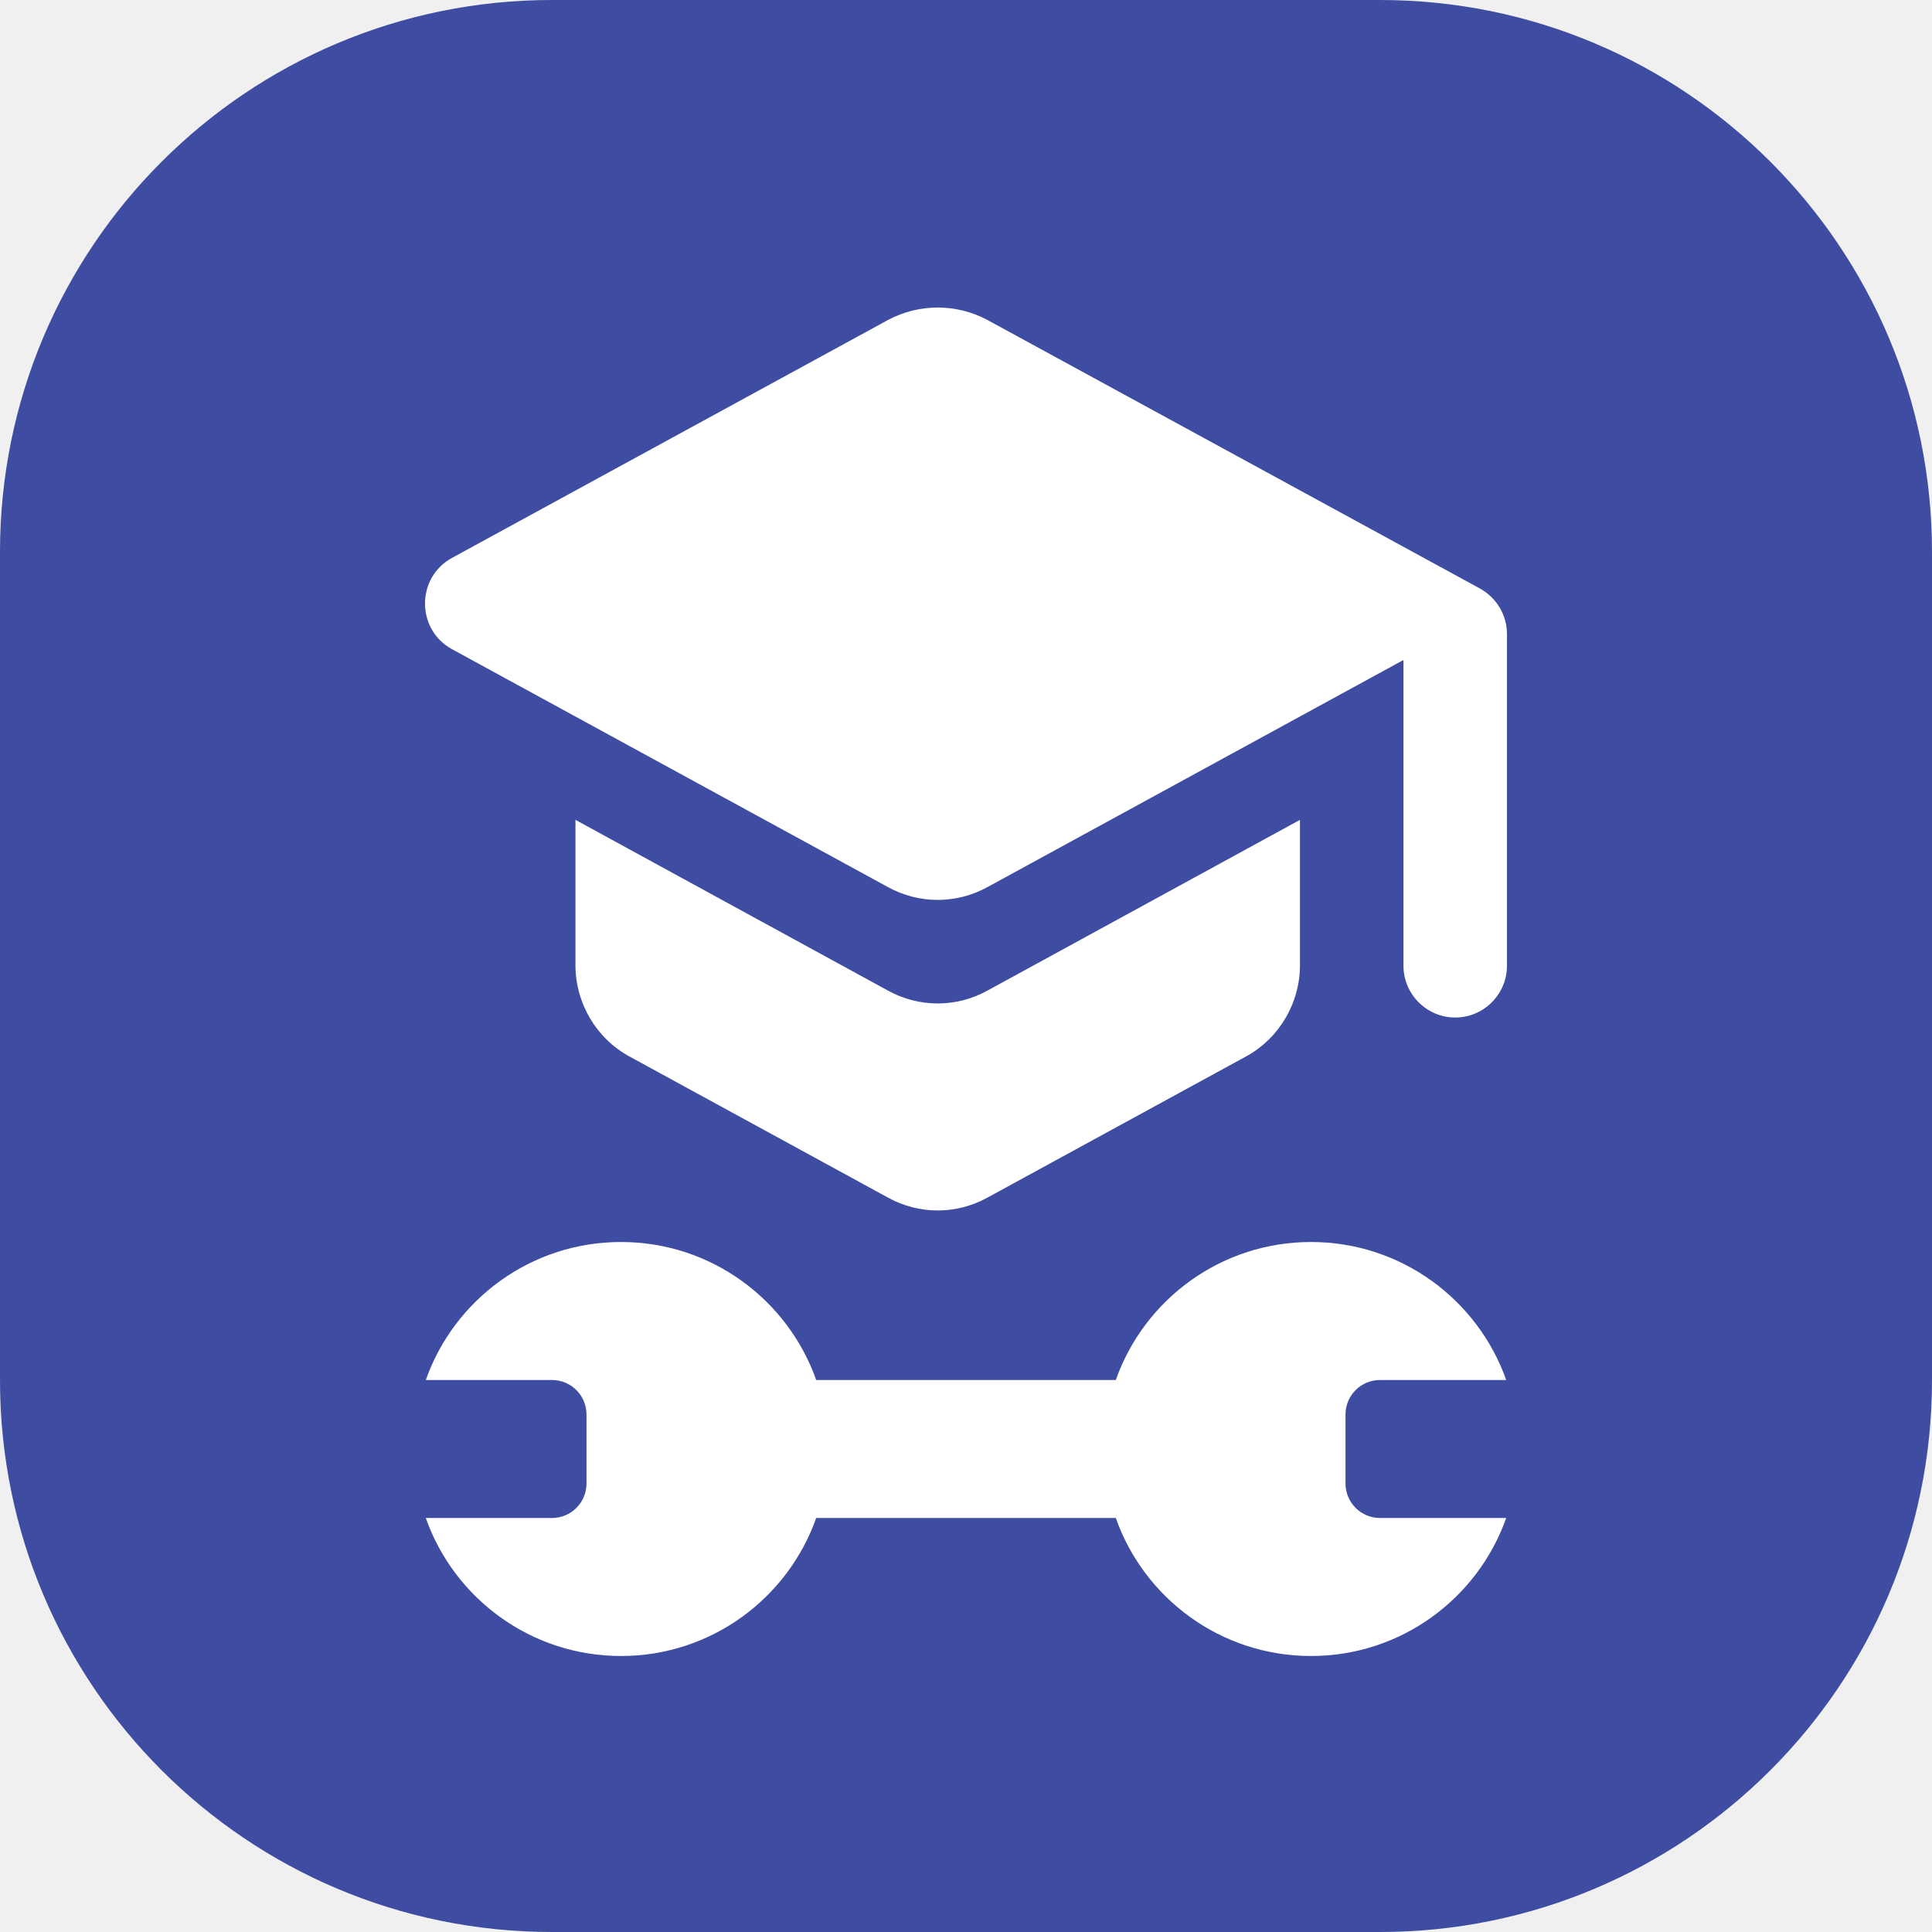
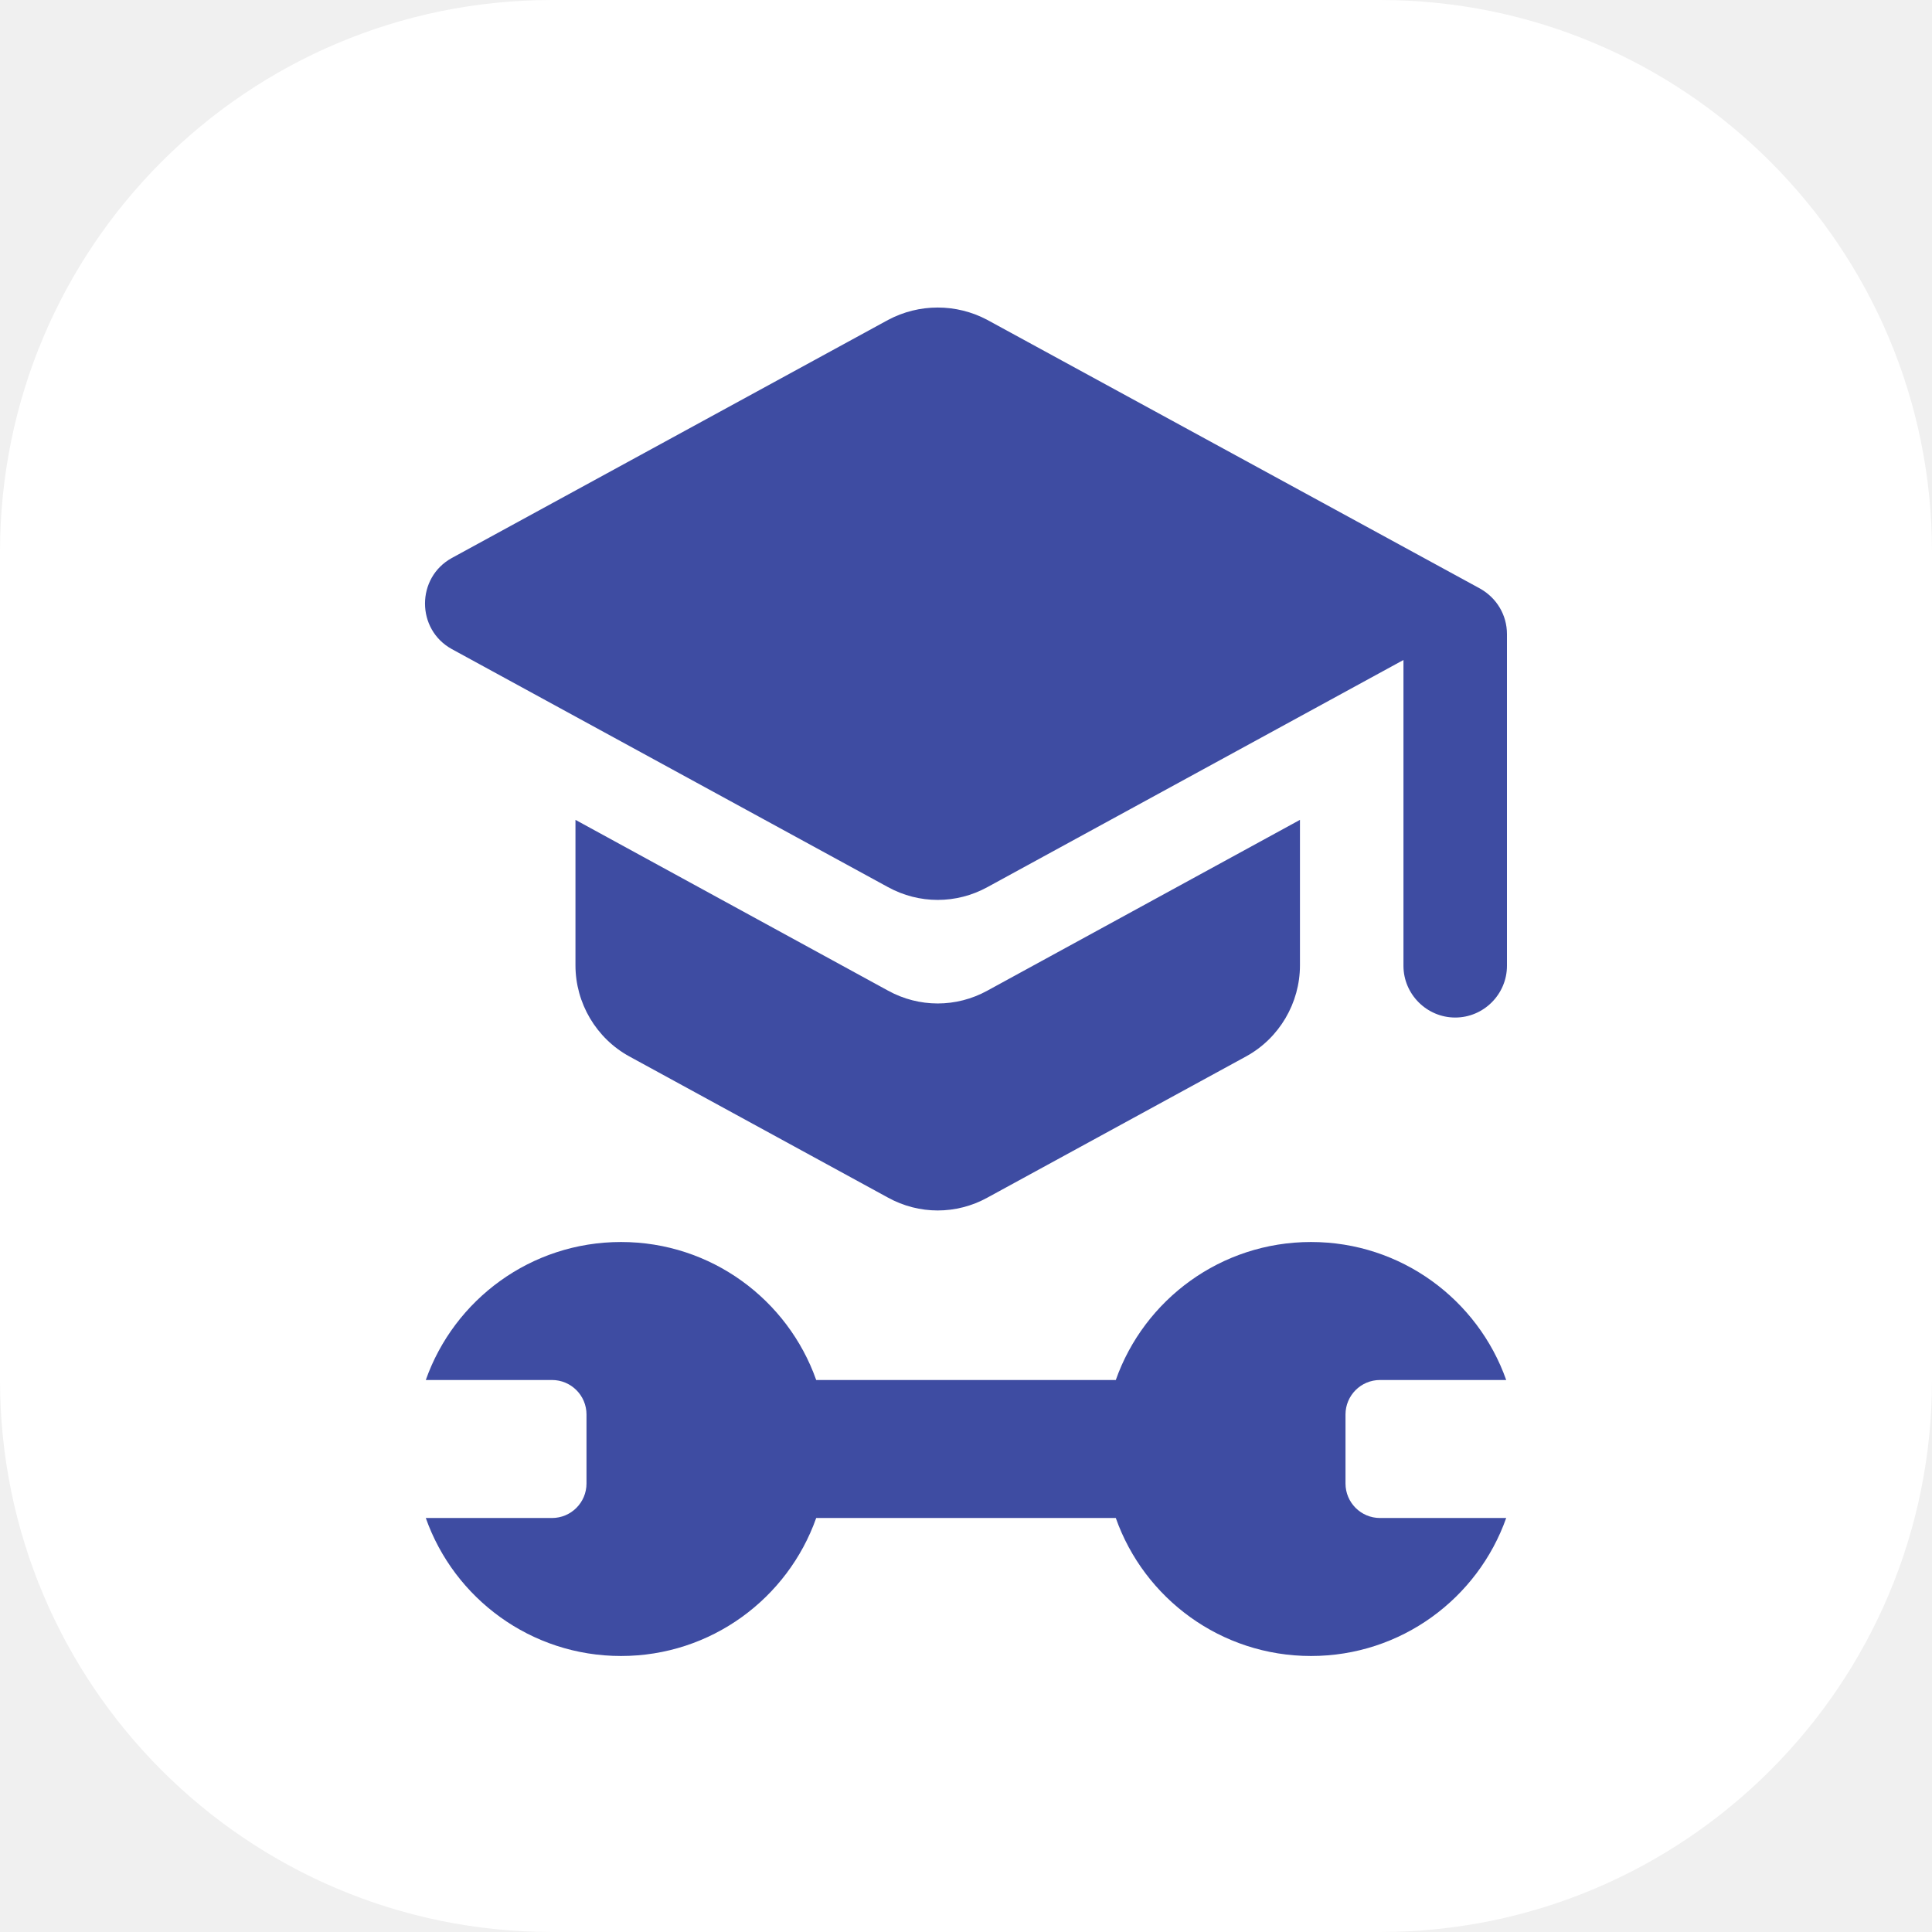
<svg xmlns="http://www.w3.org/2000/svg" width="28" height="28" viewBox="0 0 28 28" fill="none">
-   <rect width="28" height="28" rx="8" fill="#3E4CA2" />
-   <path fill-rule="evenodd" clip-rule="evenodd" d="M12.87 4.637L6.548 8.087C6.03 8.372 6.03 9.122 6.548 9.407L12.87 12.857C13.32 13.104 13.86 13.104 14.31 12.857L20.34 9.565V13.997C20.34 14.409 20.678 14.747 21.09 14.747C21.503 14.747 21.84 14.409 21.84 13.997V9.19C21.84 8.912 21.69 8.665 21.45 8.53L14.31 4.637C13.86 4.397 13.32 4.397 12.87 4.637ZM8.34 11.882V13.99C8.34 14.537 8.64 15.047 9.12 15.31L12.87 17.357C13.32 17.605 13.86 17.605 14.31 17.357L18.06 15.31C18.54 15.047 18.84 14.537 18.84 13.99V11.882L14.31 14.357C13.86 14.605 13.32 14.605 12.87 14.357L8.34 11.882ZM9 24C10.306 24 11.417 23.165 11.829 22H16.171C16.582 23.165 17.694 24 19 24C20.306 24 21.417 23.165 21.829 22H20C19.724 22 19.5 21.776 19.5 21.5V20.5C19.5 20.224 19.724 20 20 20H21.829C21.417 18.835 20.306 18 19 18C17.694 18 16.582 18.835 16.171 20H11.829C11.417 18.835 10.306 18 9 18C7.694 18 6.582 18.835 6.171 20H8C8.276 20 8.5 20.224 8.5 20.5V21.5C8.5 21.776 8.276 22 8 22H6.171C6.582 23.165 7.694 24 9 24Z" fill="white" />
+   <rect width="28" height="28" rx="8" fill="white" />
+   <path fill-rule="evenodd" clip-rule="evenodd" d="M12.87 4.637L6.548 8.087C6.03 8.372 6.03 9.122 6.548 9.407L12.87 12.857C13.32 13.104 13.86 13.104 14.31 12.857L20.34 9.565V13.997C20.34 14.409 20.678 14.747 21.09 14.747C21.503 14.747 21.84 14.409 21.84 13.997V9.19C21.84 8.912 21.69 8.665 21.45 8.53L14.31 4.637C13.86 4.397 13.32 4.397 12.87 4.637ZM8.34 11.882V13.99C8.34 14.537 8.64 15.047 9.12 15.31L12.87 17.357C13.32 17.605 13.86 17.605 14.31 17.357L18.06 15.31C18.54 15.047 18.84 14.537 18.84 13.99V11.882L14.31 14.357C13.86 14.605 13.32 14.605 12.87 14.357L8.34 11.882ZM9 24C10.306 24 11.417 23.165 11.829 22H16.171C16.582 23.165 17.694 24 19 24C20.306 24 21.417 23.165 21.829 22H20C19.724 22 19.5 21.776 19.5 21.5V20.5C19.5 20.224 19.724 20 20 20H21.829C21.417 18.835 20.306 18 19 18C17.694 18 16.582 18.835 16.171 20H11.829C11.417 18.835 10.306 18 9 18C7.694 18 6.582 18.835 6.171 20H8C8.276 20 8.5 20.224 8.5 20.5V21.5C8.5 21.776 8.276 22 8 22H6.171C6.582 23.165 7.694 24 9 24Z" fill="#3E4CA2" />
</svg>
